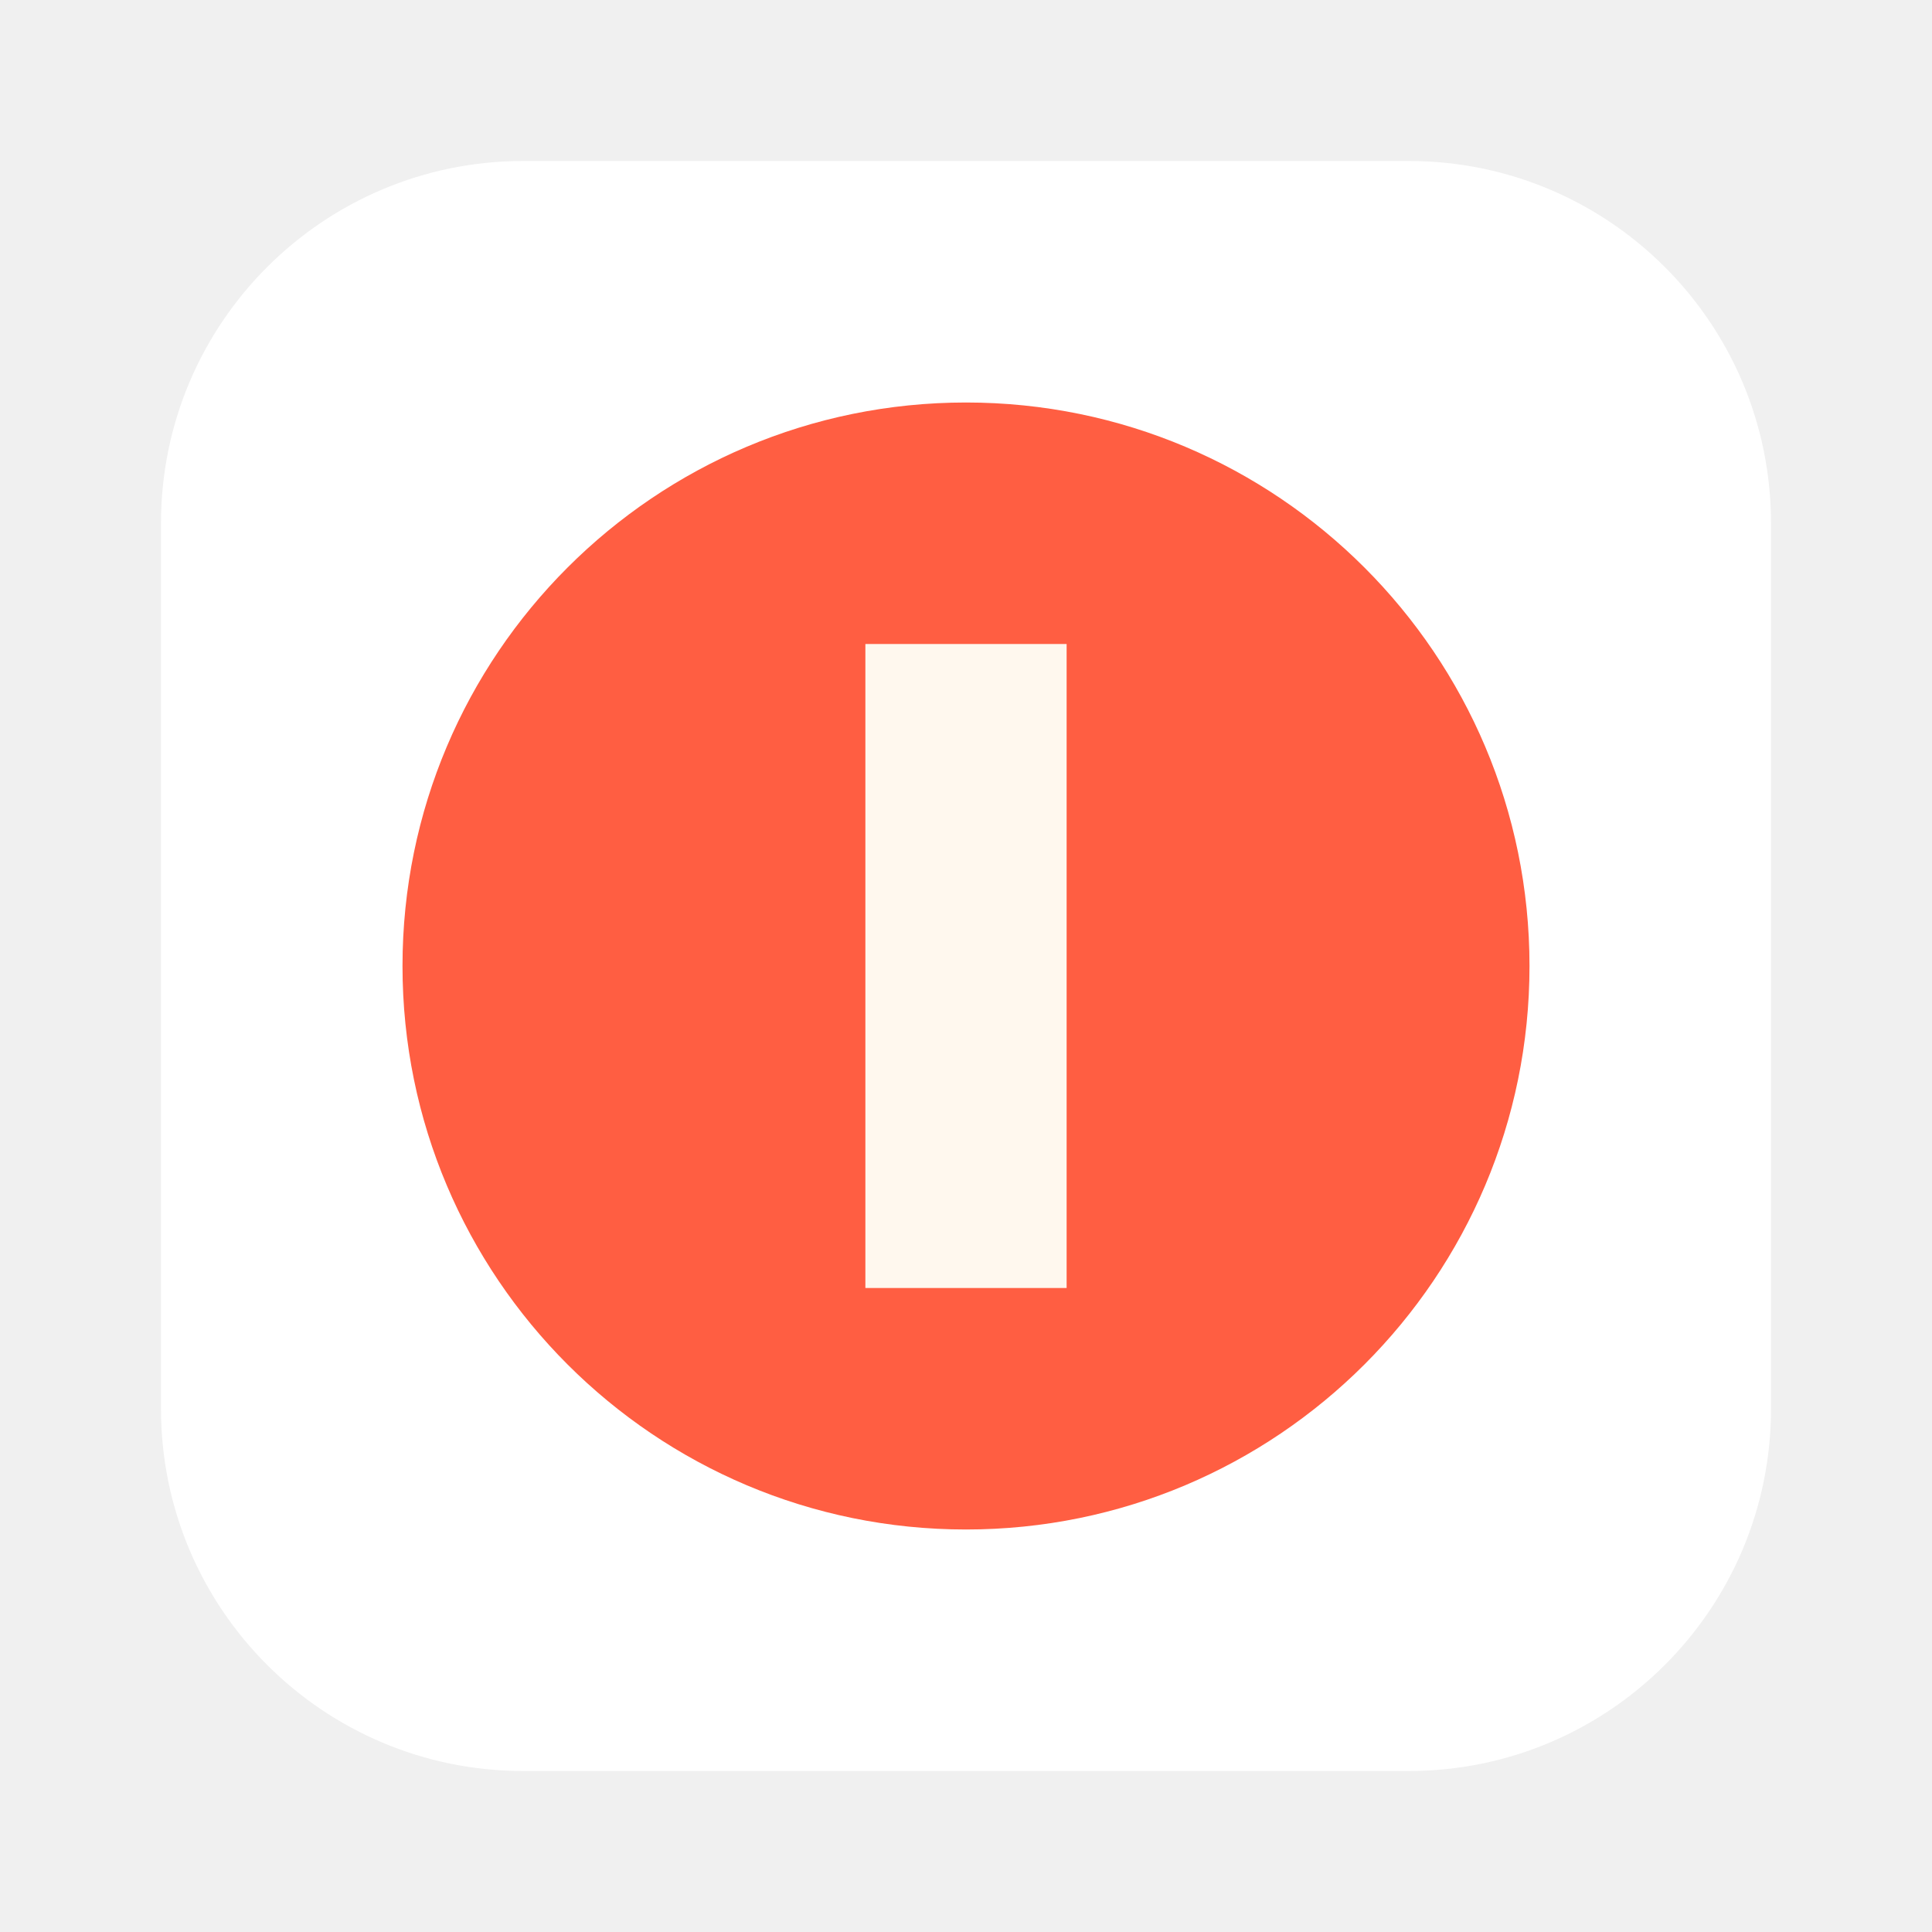
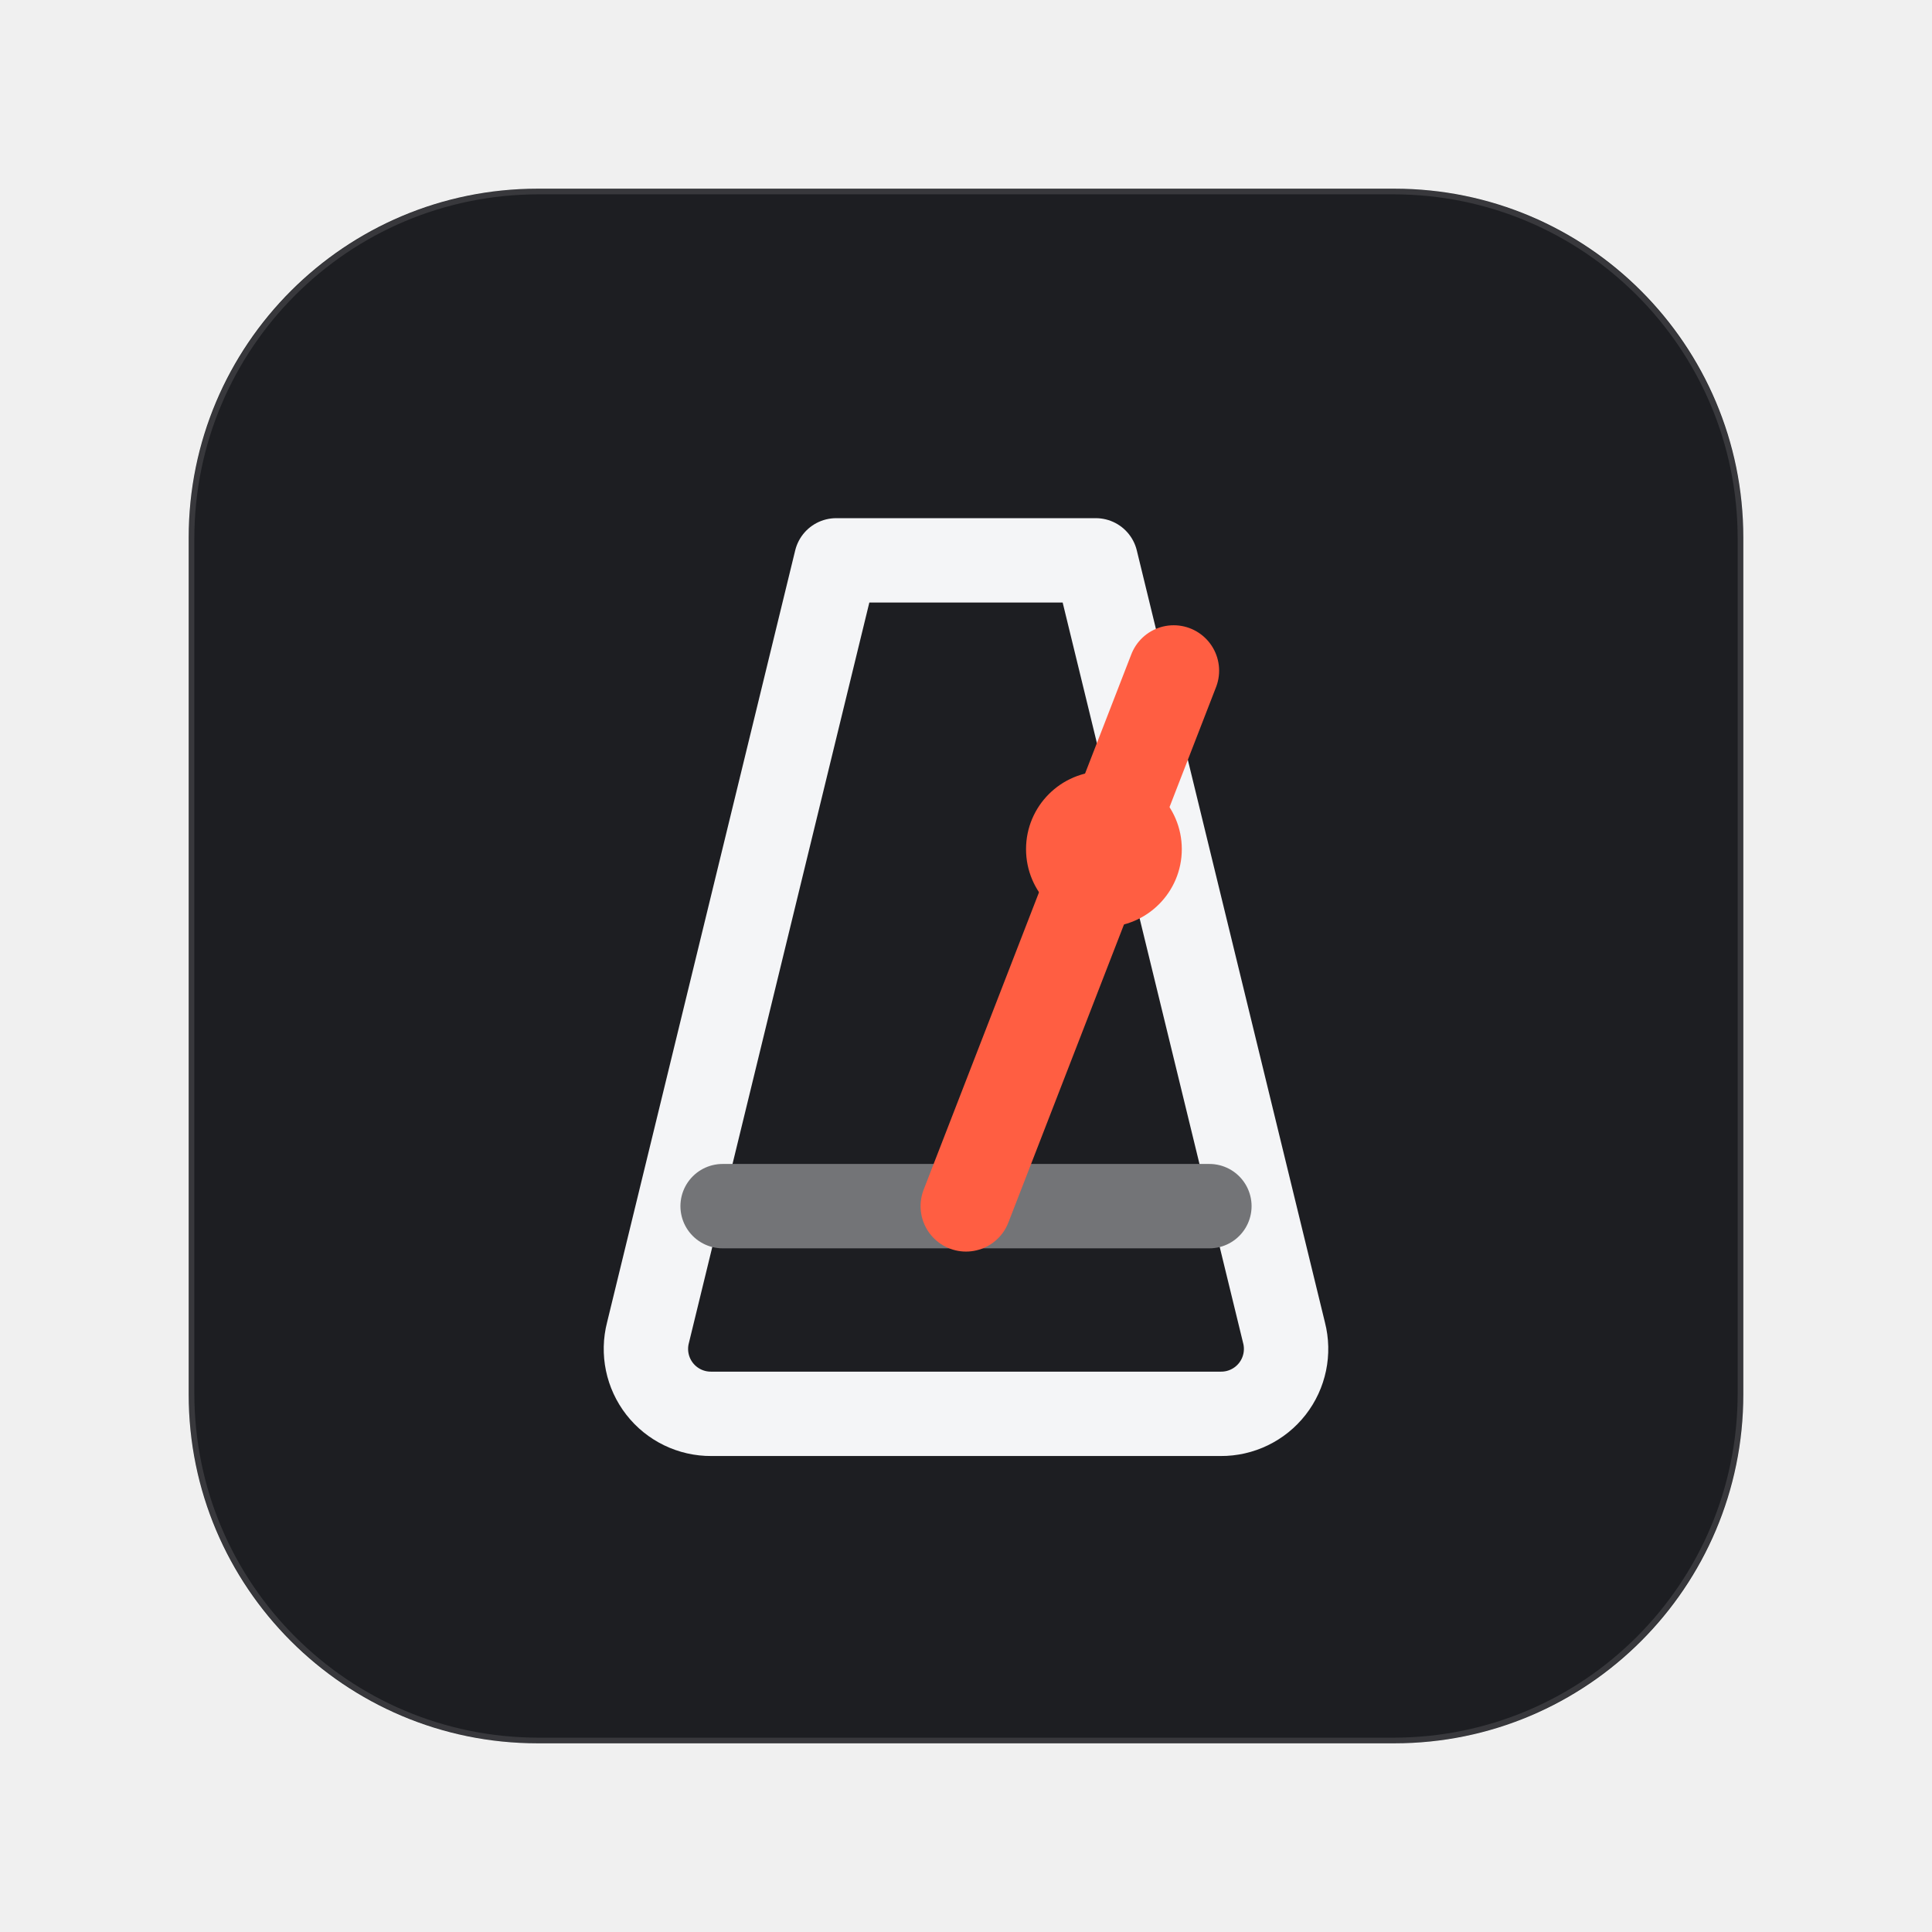
- <svg xmlns="http://www.w3.org/2000/svg" width="1024" height="1024" viewBox="0 0 48 48">
-   <rect x="4" y="4" width="40" height="40" rx="9" fill="#FFFFFF" />
-   <circle fill="#FF5E42" cx="24" cy="24" r="14" />
-   <path fill="#FFF8EE" d="M21.5 16h5v16h-5z" />
+ <svg xmlns="http://www.w3.org/2000/svg" viewBox="0 0 1024 1024">
+   <rect x="100" y="100" width="824" height="824" rx="185" fill="#1D1E22" />
+   <rect x="101.5" y="101.5" width="821" height="821" rx="184" fill="none" stroke="#FFFFFF" stroke-opacity="0.12" stroke-width="3" />
+   <g transform="translate(512 512) scale(.86) translate(-512 -512)">
+     <path d="M432 262h160l116 476a40 40 0 0 1-39 50H355a40 40 0 0 1-39-50z" stroke="#F4F5F7" stroke-width="52" stroke-linecap="round" stroke-linejoin="round" fill="none" />
+     <path d="M362 660h300" stroke="#737477" stroke-width="52" stroke-linecap="round" stroke-linejoin="round" fill="none" />
+     <path d="M512 660L640 330" stroke="#FF5E42" stroke-width="56" stroke-linecap="round" stroke-linejoin="round" fill="none" />
+     <circle cx="597" cy="440" r="48" fill="#FF5E42" />
+   </g>
</svg>
